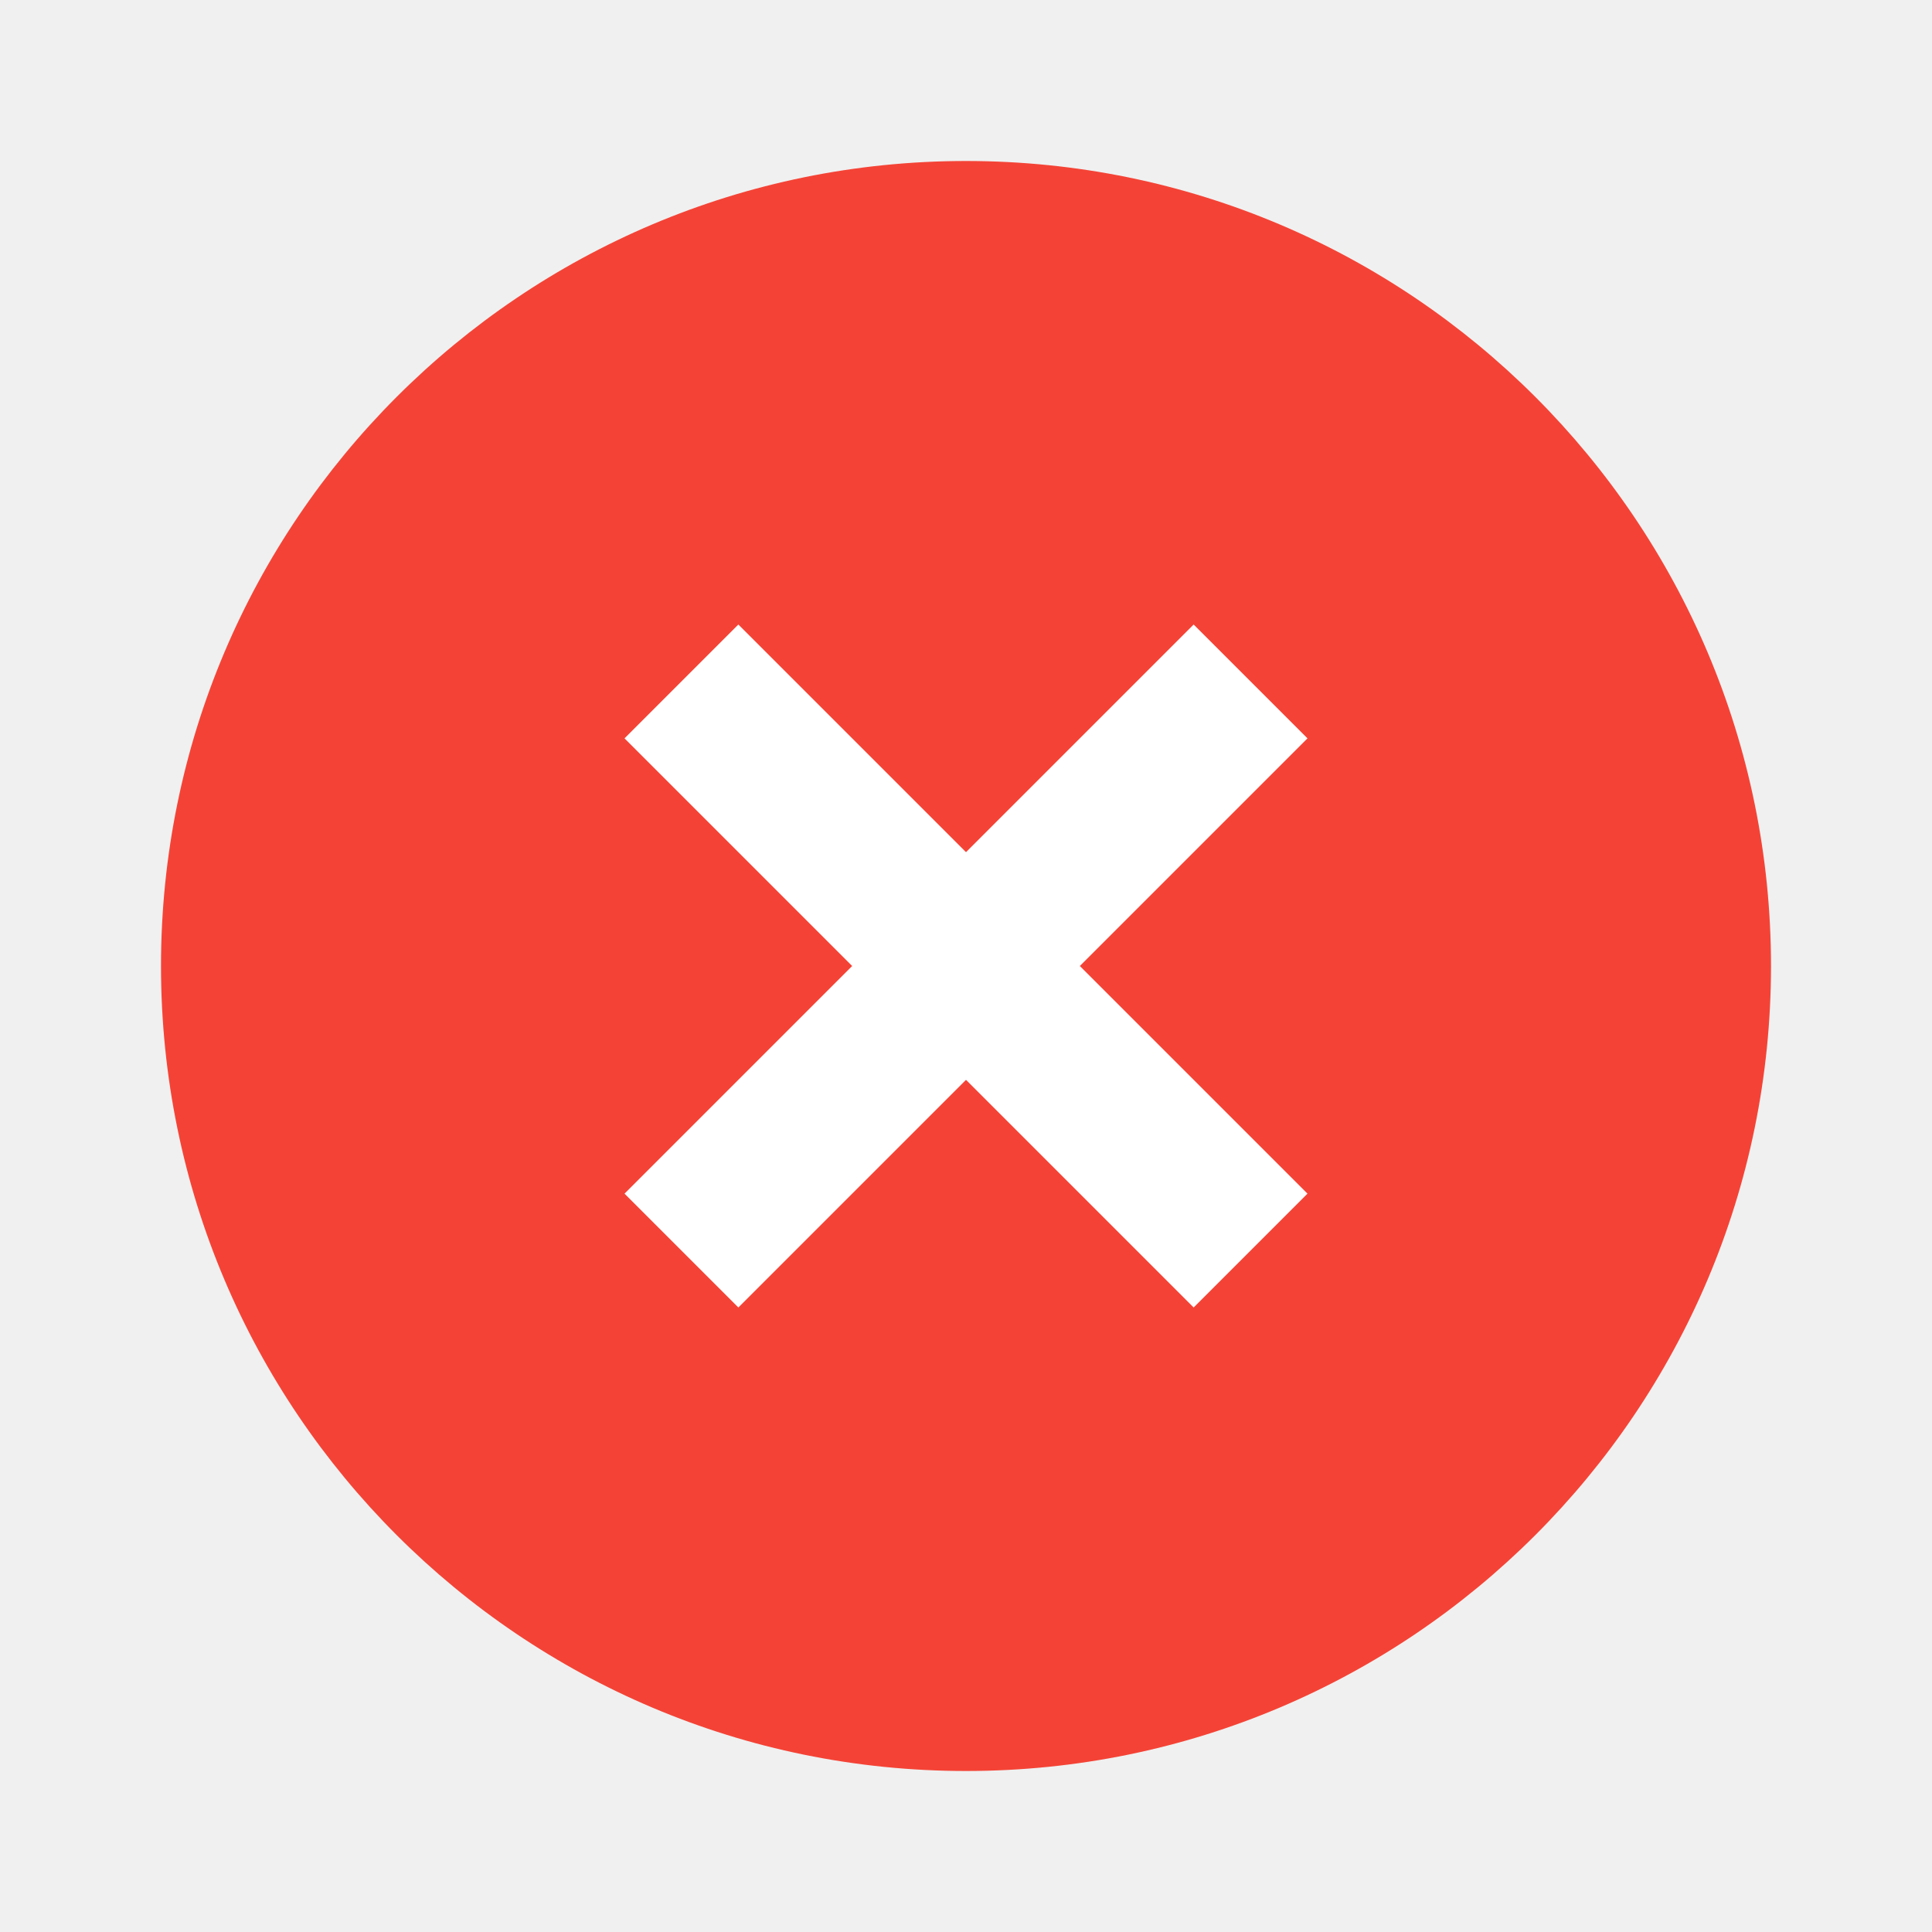
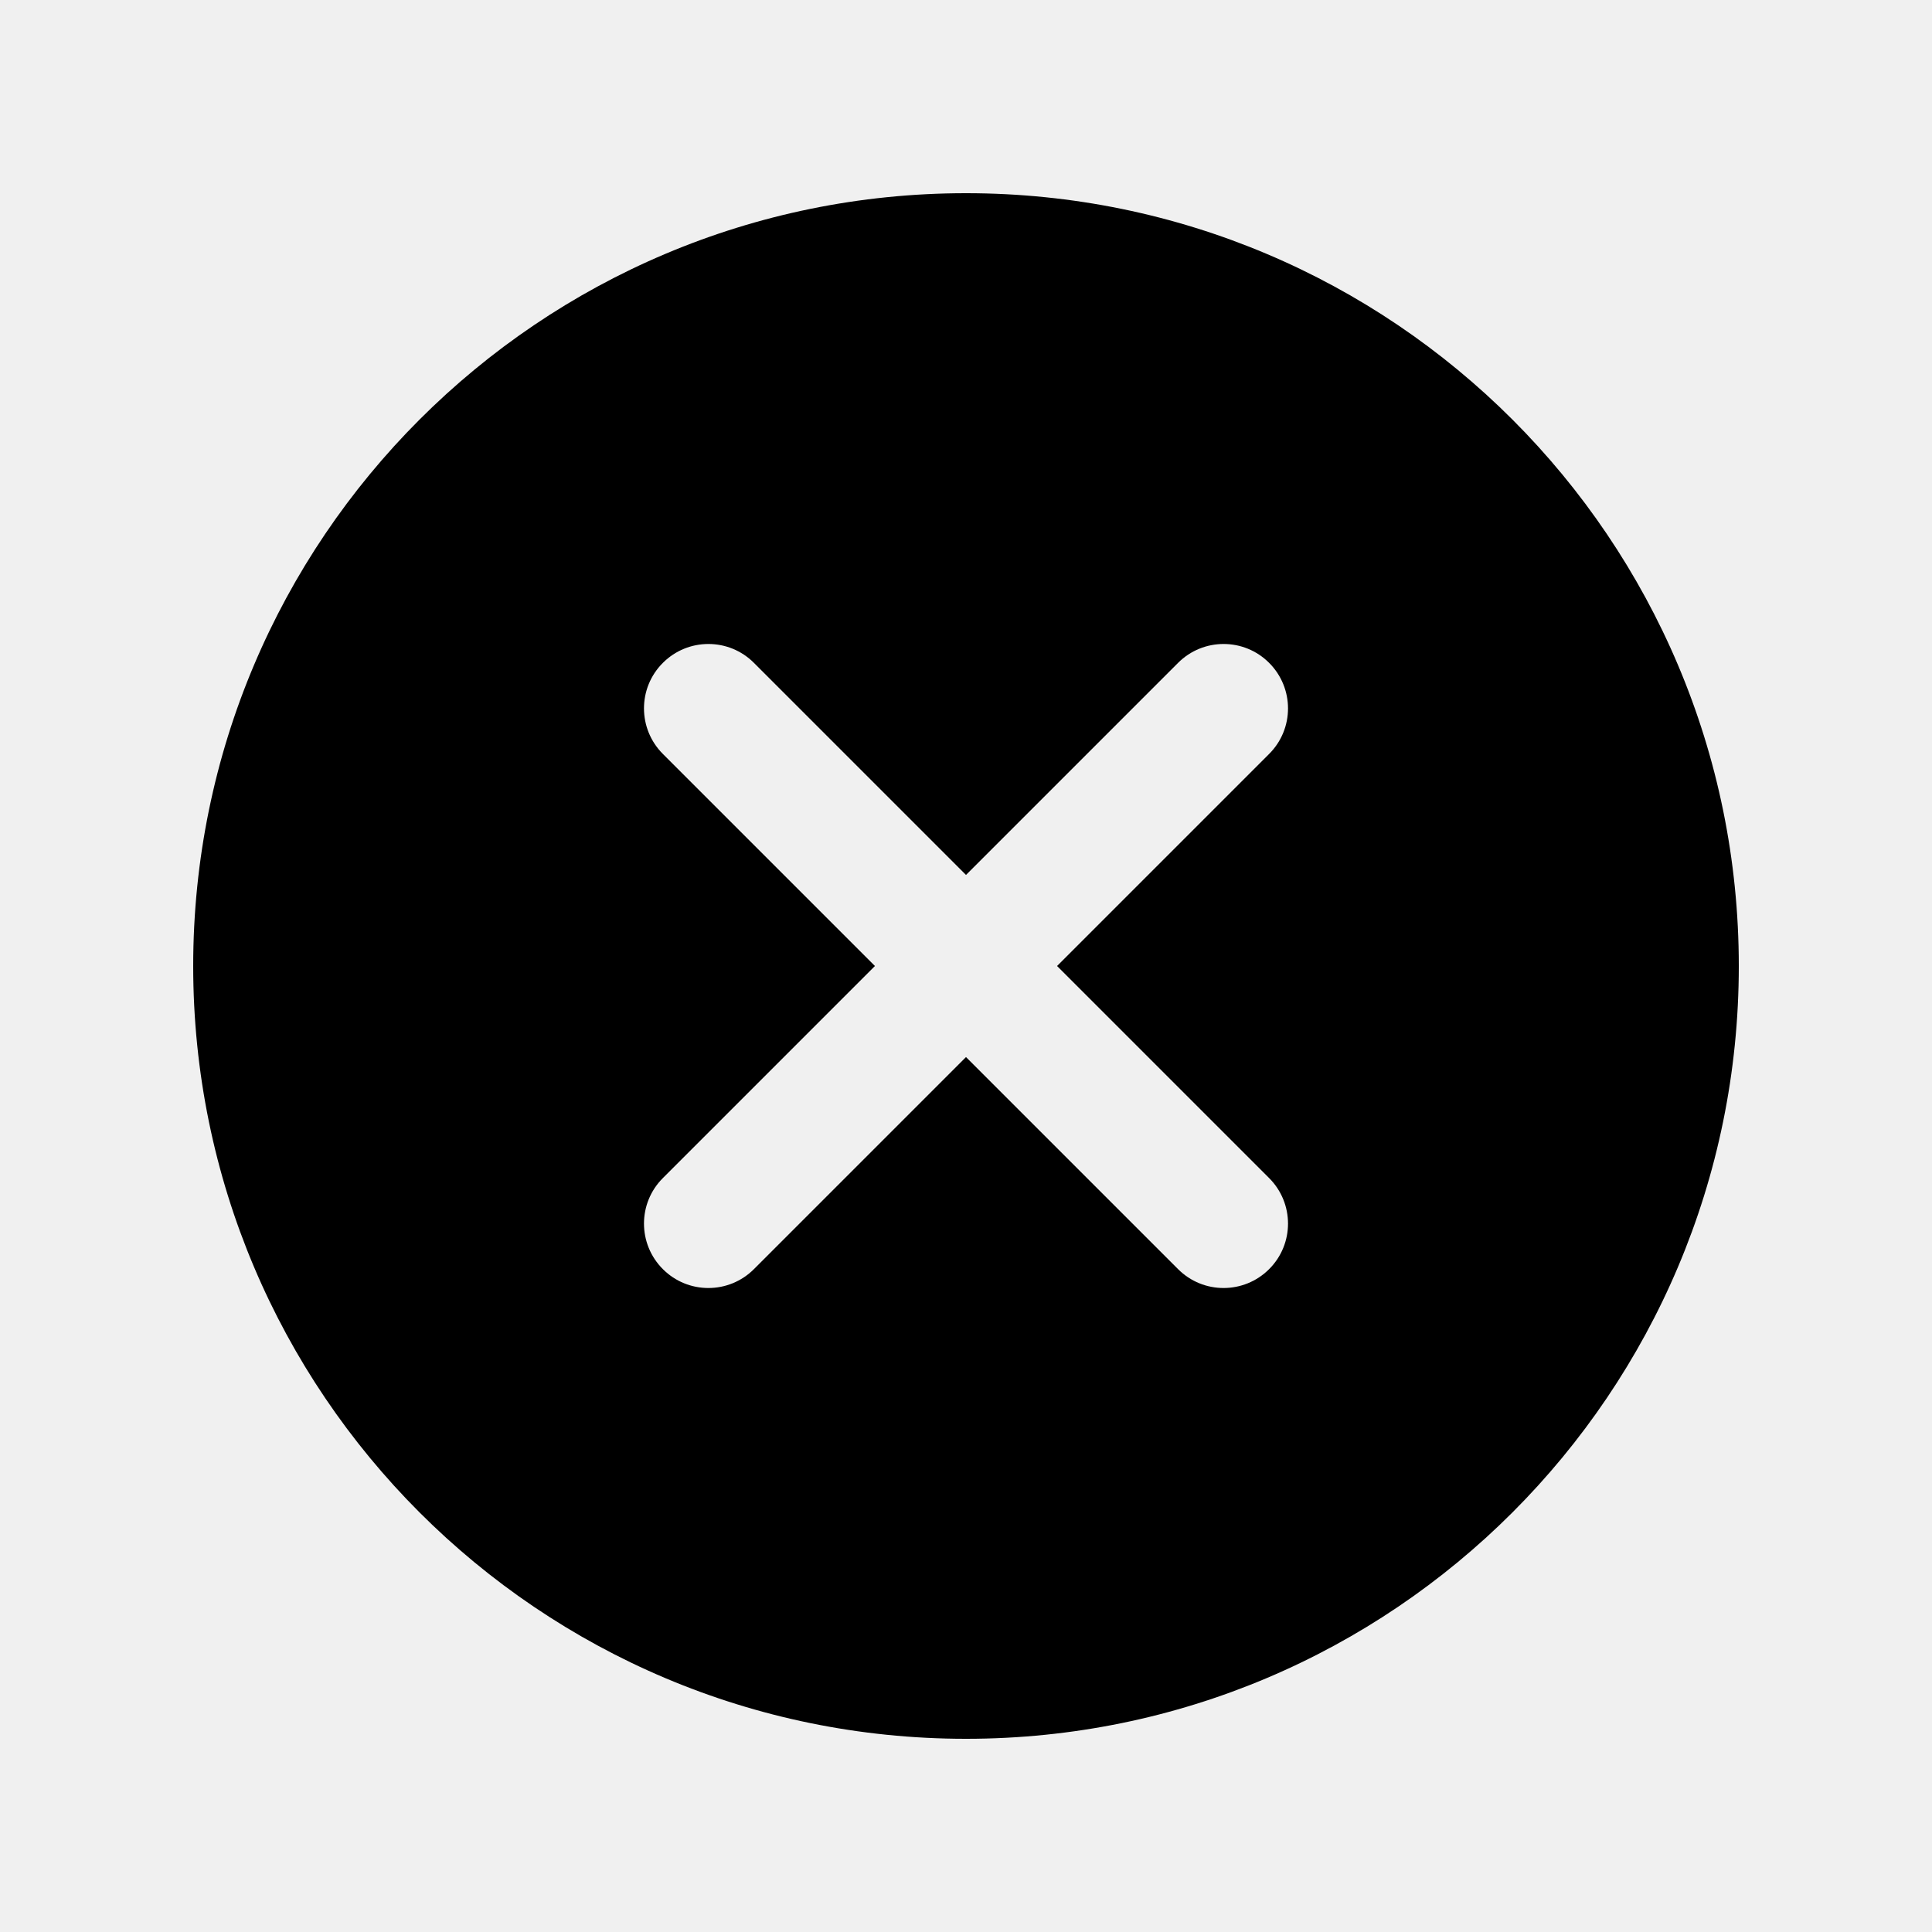
- <svg xmlns="http://www.w3.org/2000/svg" viewBox="0 0 48 48" width="96px" height="96px">
-   <path fill="#f44336" d="M44,24c0,11.045-8.955,20-20,20S4,35.045,4,24S12.955,4,24,4S44,12.955,44,24z" />
-   <path fill="#fff" d="M29.656,15.516l2.828,2.828l-14.14,14.14l-2.828-2.828L29.656,15.516z" />
-   <path fill="#fff" d="M32.484,29.656l-2.828,2.828l-14.14-14.14l2.828-2.828L32.484,29.656z" />
+ <svg xmlns="http://www.w3.org/2000/svg" viewBox="0,0,256,256" width="90px" height="90px" fill-rule="nonzero">
+   <g fill="#000000" fill-rule="nonzero" stroke="none" stroke-width="1" stroke-linecap="butt" stroke-linejoin="miter" stroke-miterlimit="10" stroke-dasharray="" stroke-dashoffset="0" font-family="none" font-weight="none" font-size="none" text-anchor="none" style="mix-blend-mode: normal">
+     <g transform="scale(8.53333,8.53333)">
+       <path d="M15,3c-6.627,0 -12,5.373 -12,12c0,6.627 5.373,12 12,12c6.627,0 12,-5.373 12,-12c0,-6.627 -5.373,-12 -12,-12zM16.414,15c0,0 3.139,3.139 3.293,3.293c0.391,0.391 0.391,1.024 0,1.414c-0.391,0.391 -1.024,0.391 -1.414,0c-0.154,-0.153 -3.293,-3.293 -3.293,-3.293c0,0 -3.139,3.139 -3.293,3.293c-0.391,0.391 -1.024,0.391 -1.414,0c-0.391,-0.391 -0.391,-1.024 0,-1.414c0.153,-0.154 3.293,-3.293 3.293,-3.293c0,0 -3.139,-3.139 -3.293,-3.293c-0.391,-0.391 -0.391,-1.024 0,-1.414c0.391,-0.391 1.024,-0.391 1.414,0c0.154,0.153 3.293,3.293 3.293,3.293c0,0 3.139,-3.139 3.293,-3.293c0.391,-0.391 1.024,-0.391 1.414,0c0.391,0.391 0.391,1.024 0,1.414c-0.153,0.154 -3.293,3.293 -3.293,3.293z" />
+     </g>
+   </g>
</svg>
